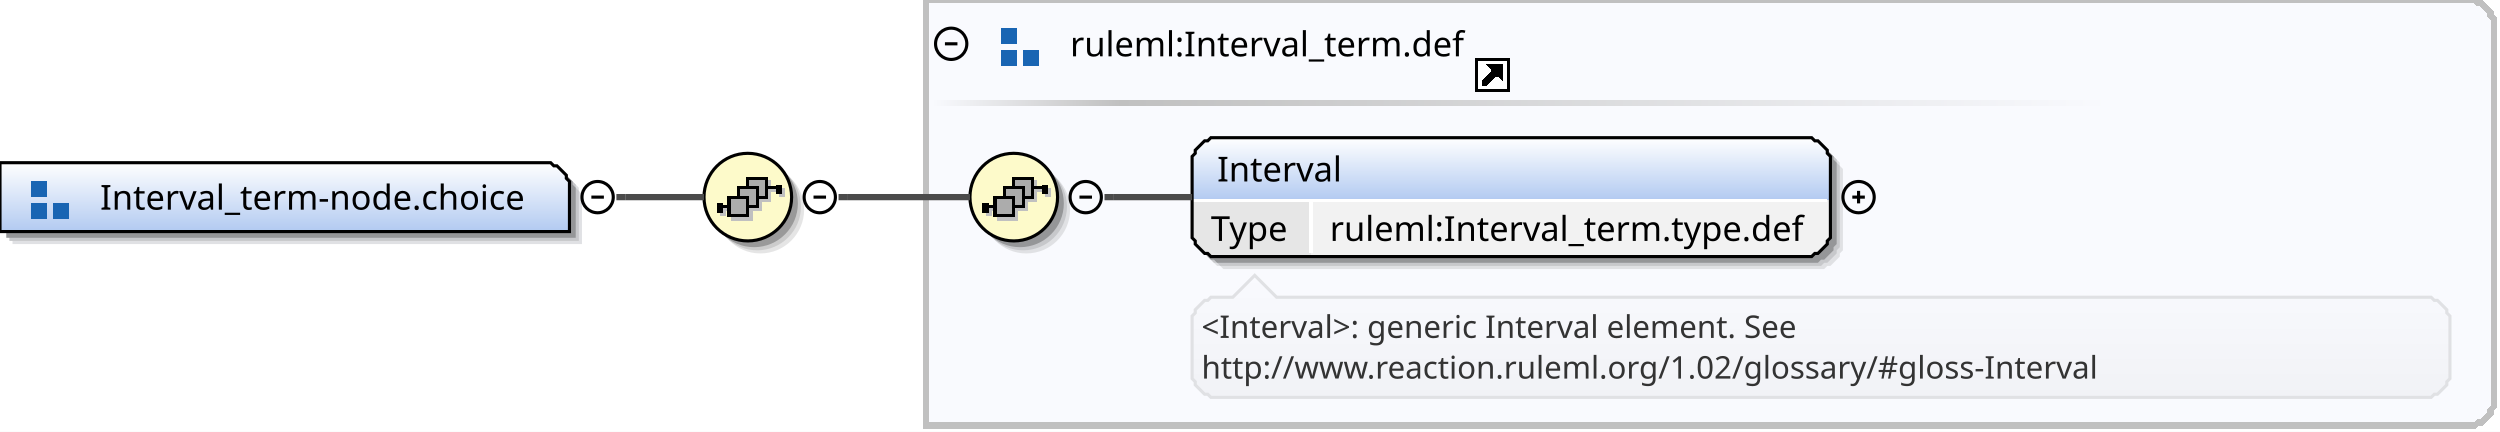
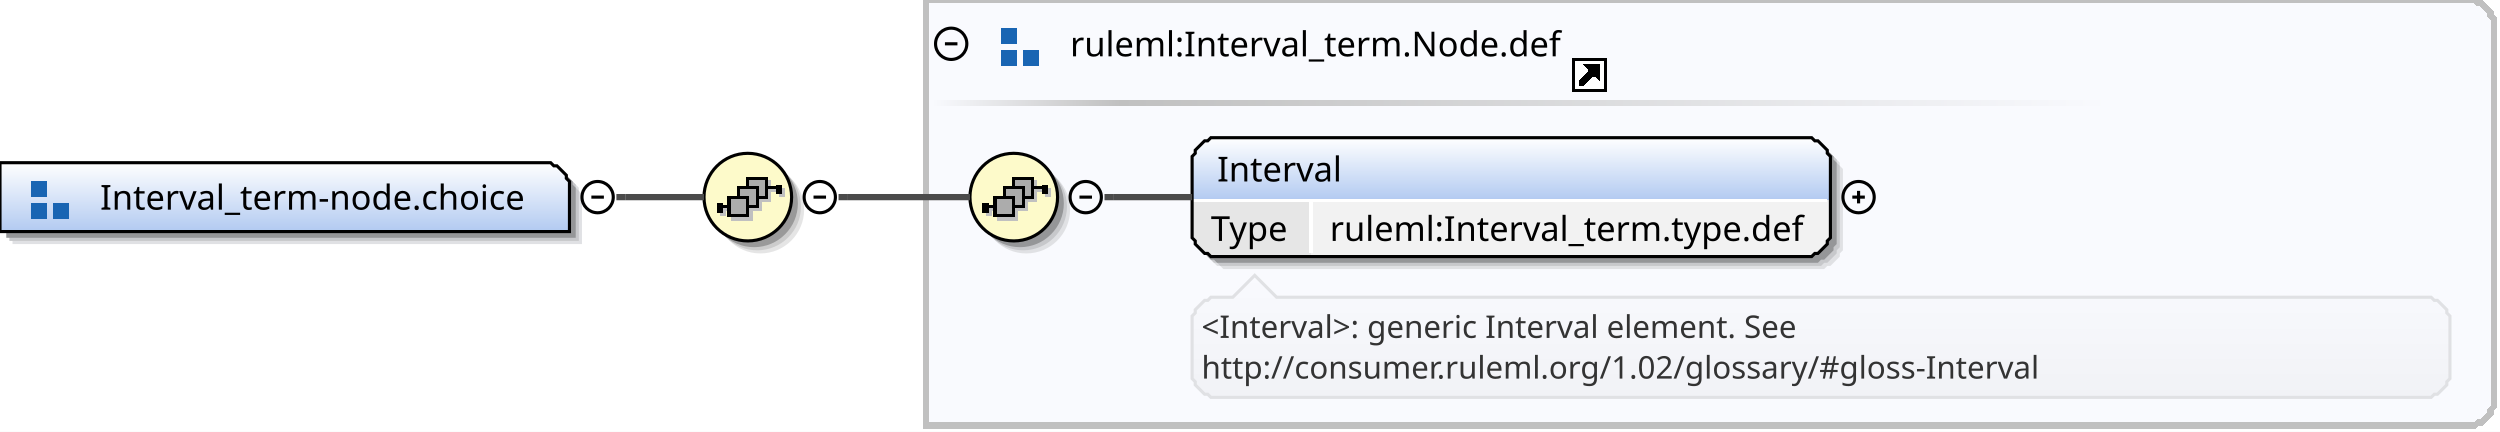
<svg xmlns="http://www.w3.org/2000/svg" color-interpolation="auto" color-rendering="auto" fill="black" fill-opacity="1" font-family="'Dialog'" font-size="12" font-style="normal" font-weight="normal" height="138" image-rendering="auto" shape-rendering="auto" stroke="black" stroke-dasharray="none" stroke-dashoffset="0" stroke-linecap="square" stroke-linejoin="miter" stroke-miterlimit="10" stroke-opacity="1" stroke-width="1" text-rendering="auto" width="799">
  <defs id="genericDefs" />
  <g>
    <defs id="defs1">
      <linearGradient gradientUnits="userSpaceOnUse" id="linearGradient1" spreadMethod="pad" x1="0" x2="0" y1="52" y2="74">
        <stop offset="0%" stop-color="white" stop-opacity="1" />
        <stop offset="100%" stop-color="rgb(178,202,241)" stop-opacity="1" />
      </linearGradient>
      <linearGradient gradientUnits="userSpaceOnUse" id="linearGradient2" spreadMethod="pad" x1="225" x2="225" y1="49" y2="77">
        <stop offset="0%" stop-color="rgb(253,250,202)" stop-opacity="1" />
        <stop offset="100%" stop-color="rgb(253,250,202)" stop-opacity="1" />
      </linearGradient>
      <linearGradient gradientUnits="userSpaceOnUse" id="linearGradient3" spreadMethod="pad" x1="358" x2="674" y1="32" y2="32">
        <stop offset="0%" stop-color="silver" stop-opacity="1" />
        <stop offset="100%" stop-color="rgb(249,250,254)" stop-opacity="1" />
      </linearGradient>
      <linearGradient gradientUnits="userSpaceOnUse" id="linearGradient4" spreadMethod="pad" x1="298" x2="358" y1="32" y2="32">
        <stop offset="0%" stop-color="rgb(249,250,254)" stop-opacity="1" />
        <stop offset="100%" stop-color="silver" stop-opacity="1" />
      </linearGradient>
      <linearGradient gradientUnits="userSpaceOnUse" id="linearGradient5" spreadMethod="pad" x1="310" x2="310" y1="49" y2="77">
        <stop offset="0%" stop-color="rgb(253,250,202)" stop-opacity="1" />
        <stop offset="100%" stop-color="rgb(253,250,202)" stop-opacity="1" />
      </linearGradient>
      <linearGradient gradientUnits="userSpaceOnUse" id="linearGradient6" spreadMethod="pad" x1="381" x2="381" y1="44" y2="64">
        <stop offset="0%" stop-color="white" stop-opacity="1" />
        <stop offset="100%" stop-color="rgb(178,202,241)" stop-opacity="1" />
      </linearGradient>
      <linearGradient gradientUnits="userSpaceOnUse" id="linearGradient7" spreadMethod="pad" x1="381" x2="381" y1="88" y2="127">
        <stop offset="0%" stop-color="rgb(249,250,254)" stop-opacity="1" />
        <stop offset="100%" stop-color="rgb(241,242,246)" stop-opacity="1" />
      </linearGradient>
      <clipPath clipPathUnits="userSpaceOnUse" id="clipPath1">
        <path d="M0 0 L799 0 L799 138 L0 138 L0 0 Z" />
      </clipPath>
    </defs>
    <g fill="white" stroke="white" text-rendering="geometricPrecision">
      <rect clip-path="url(#clipPath1)" height="138" stroke="none" width="799" x="0" y="0" />
    </g>
    <g fill="rgb(224,225,228)" font-family="sans-serif" font-size="11" stroke="rgb(224,225,228)" text-rendering="geometricPrecision">
      <polygon clip-path="url(#clipPath1)" points=" 4 56 180 56 181 57 182 57 183 58 184 59 185 60 185 61 186 62 186 78 4 78" stroke="none" />
      <polygon clip-path="url(#clipPath1)" fill="rgb(199,200,203)" points=" 3 55 179 55 180 56 181 56 182 57 183 58 184 59 184 60 185 61 185 77 3 77" stroke="none" />
      <polygon clip-path="url(#clipPath1)" fill="rgb(149,150,152)" points=" 2 54 178 54 179 55 180 55 181 56 182 57 183 58 183 59 184 60 184 76 2 76" stroke="none" />
      <polygon clip-path="url(#clipPath1)" fill="url(#linearGradient1)" points=" 0 52 176 52 177 53 178 53 179 54 180 55 181 56 181 57 182 58 182 74 0 74" shape-rendering="crispEdges" stroke="none" />
      <polygon clip-path="url(#clipPath1)" fill="none" points=" 0 52 176 52 177 53 178 53 179 54 180 55 181 56 181 57 182 58 182 74 0 74" stroke="black" stroke-linecap="butt" />
    </g>
    <g fill="rgb(25,101,179)" font-family="sans-serif" font-size="11" shape-rendering="crispEdges" stroke="rgb(25,101,179)" stroke-linecap="butt" text-rendering="geometricPrecision">
      <rect clip-path="url(#clipPath1)" height="5" stroke="none" width="5" x="10" y="58" />
      <rect clip-path="url(#clipPath1)" height="5" stroke="none" width="5" x="10" y="65" />
      <rect clip-path="url(#clipPath1)" height="5" stroke="none" width="5" x="17" y="65" />
      <text clip-path="url(#clipPath1)" fill="black" stroke="none" x="32" xml:space="preserve" y="67">Interval_term-node.choice</text>
      <circle clip-path="url(#clipPath1)" cx="191" cy="63" fill="none" r="5" shape-rendering="auto" stroke="black" />
      <line clip-path="url(#clipPath1)" fill="none" shape-rendering="auto" stroke="black" x1="189" x2="193" y1="63" y2="63" />
      <circle clip-path="url(#clipPath1)" cx="243" cy="67" fill="rgb(229,229,229)" r="14" shape-rendering="auto" stroke="none" />
      <circle clip-path="url(#clipPath1)" cx="242" cy="66" fill="rgb(204,204,204)" r="14" shape-rendering="auto" stroke="none" />
      <circle clip-path="url(#clipPath1)" cx="241" cy="65" fill="rgb(153,153,153)" r="14" shape-rendering="auto" stroke="none" />
      <circle clip-path="url(#clipPath1)" cx="239" cy="63" fill="url(#linearGradient2)" r="14" stroke="none" />
      <circle clip-path="url(#clipPath1)" cx="239" cy="63" fill="none" r="14" shape-rendering="auto" stroke="black" />
      <line clip-path="url(#clipPath1)" fill="none" stroke="silver" x1="246" x2="250" y1="61" y2="61" />
      <rect clip-path="url(#clipPath1)" fill="silver" height="3" stroke="none" width="2" x="249" y="60" />
      <rect clip-path="url(#clipPath1)" fill="silver" height="6" stroke="none" width="6" x="240" y="58" />
      <rect clip-path="url(#clipPath1)" fill="none" height="6" stroke="silver" width="6" x="240" y="58" />
      <rect clip-path="url(#clipPath1)" fill="silver" height="6" stroke="none" width="6" x="237" y="61" />
      <rect clip-path="url(#clipPath1)" fill="none" height="6" stroke="silver" width="6" x="237" y="61" />
      <rect clip-path="url(#clipPath1)" fill="silver" height="6" stroke="none" width="6" x="234" y="64" />
      <rect clip-path="url(#clipPath1)" fill="none" height="6" stroke="silver" width="6" x="234" y="64" />
      <line clip-path="url(#clipPath1)" fill="none" stroke="silver" x1="234" x2="230" y1="67" y2="67" />
      <rect clip-path="url(#clipPath1)" fill="silver" height="3" stroke="none" width="2" x="230" y="66" />
      <line clip-path="url(#clipPath1)" fill="none" stroke="black" x1="245" x2="249" y1="60" y2="60" />
      <rect clip-path="url(#clipPath1)" fill="black" height="3" stroke="none" width="2" x="248" y="59" />
      <rect clip-path="url(#clipPath1)" fill="rgb(172,172,172)" height="6" stroke="none" width="6" x="239" y="57" />
      <rect clip-path="url(#clipPath1)" fill="none" height="6" stroke="black" width="6" x="239" y="57" />
      <rect clip-path="url(#clipPath1)" fill="rgb(172,172,172)" height="6" stroke="none" width="6" x="236" y="60" />
      <rect clip-path="url(#clipPath1)" fill="none" height="6" stroke="black" width="6" x="236" y="60" />
      <rect clip-path="url(#clipPath1)" fill="rgb(172,172,172)" height="6" stroke="none" width="6" x="233" y="63" />
      <rect clip-path="url(#clipPath1)" fill="none" height="6" stroke="black" width="6" x="233" y="63" />
      <line clip-path="url(#clipPath1)" fill="none" stroke="black" x1="233" x2="229" y1="66" y2="66" />
      <rect clip-path="url(#clipPath1)" fill="black" height="3" stroke="none" width="2" x="229" y="65" />
      <circle clip-path="url(#clipPath1)" cx="262" cy="63" fill="none" r="5" shape-rendering="auto" stroke="black" />
      <line clip-path="url(#clipPath1)" fill="none" shape-rendering="auto" stroke="black" x1="260" x2="264" y1="63" y2="63" />
      <polygon clip-path="url(#clipPath1)" fill="rgb(249,250,254)" points=" 296 0 791 0 792 1 793 1 794 2 795 3 796 4 796 5 797 6 797 130 796 131 796 132 795 133 794 134 793 135 792 135 791 136 296 136" stroke="none" stroke-width="2" />
      <polygon clip-path="url(#clipPath1)" fill="none" points=" 296 0 791 0 792 1 793 1 794 2 795 3 796 4 796 5 797 6 797 130 796 131 796 132 795 133 794 134 793 135 792 135 791 136 296 136" stroke="silver" stroke-width="2" />
      <rect clip-path="url(#clipPath1)" fill="url(#linearGradient3)" height="2" stroke="none" stroke-width="2" width="316" x="358" y="32" />
      <rect clip-path="url(#clipPath1)" fill="url(#linearGradient4)" height="2" stroke="none" stroke-width="2" width="60" x="298" y="32" />
      <rect clip-path="url(#clipPath1)" height="5" stroke="none" width="5" x="320" y="9" />
      <rect clip-path="url(#clipPath1)" height="5" stroke="none" width="5" x="320" y="16" />
      <rect clip-path="url(#clipPath1)" height="5" stroke="none" width="5" x="327" y="16" />
-       <text clip-path="url(#clipPath1)" fill="black" stroke="none" x="342" xml:space="preserve" y="18">ruleml:Interval_term.def</text>
-       <rect clip-path="url(#clipPath1)" fill="white" height="10" stroke="none" width="10" x="472" y="19" />
-       <polygon clip-path="url(#clipPath1)" fill="none" points=" 474 27 474 26 477 23 477 22 476 21 480 21 480 25 479 24 478 24 475 27" stroke="black" />
-       <polygon clip-path="url(#clipPath1)" fill="black" points=" 474 27 474 26 477 23 477 22 476 21 480 21 480 25 479 24 478 24 475 27" stroke="none" />
-       <rect clip-path="url(#clipPath1)" fill="none" height="10" stroke="black" width="10" x="472" y="19" />
+       <text clip-path="url(#clipPath1)" fill="black" stroke="none" x="342" xml:space="preserve" y="18">ruleml:Interval_term.Node.def</text>
+       <rect clip-path="url(#clipPath1)" fill="white" height="10" stroke="none" width="10" x="503" y="19" />
+       <polygon clip-path="url(#clipPath1)" fill="none" points=" 505 27 505 26 508 23 508 22 507 21 511 21 511 25 510 24 509 24 506 27" stroke="black" />
+       <polygon clip-path="url(#clipPath1)" fill="black" points=" 505 27 505 26 508 23 508 22 507 21 511 21 511 25 510 24 509 24 506 27" stroke="none" />
+       <rect clip-path="url(#clipPath1)" fill="none" height="10" stroke="black" width="10" x="503" y="19" />
      <circle clip-path="url(#clipPath1)" cx="304" cy="14" fill="none" r="5" shape-rendering="auto" stroke="black" />
      <line clip-path="url(#clipPath1)" fill="none" shape-rendering="auto" stroke="black" x1="302" x2="306" y1="14" y2="14" />
      <circle clip-path="url(#clipPath1)" cx="328" cy="67" fill="rgb(224,225,228)" r="14" shape-rendering="auto" stroke="none" />
      <circle clip-path="url(#clipPath1)" cx="327" cy="66" fill="rgb(199,200,203)" r="14" shape-rendering="auto" stroke="none" />
      <circle clip-path="url(#clipPath1)" cx="326" cy="65" fill="rgb(149,150,152)" r="14" shape-rendering="auto" stroke="none" />
      <circle clip-path="url(#clipPath1)" cx="324" cy="63" fill="url(#linearGradient5)" r="14" stroke="none" />
      <circle clip-path="url(#clipPath1)" cx="324" cy="63" fill="none" r="14" shape-rendering="auto" stroke="black" />
      <line clip-path="url(#clipPath1)" fill="none" stroke="silver" x1="331" x2="335" y1="61" y2="61" />
      <rect clip-path="url(#clipPath1)" fill="silver" height="3" stroke="none" width="2" x="334" y="60" />
      <rect clip-path="url(#clipPath1)" fill="silver" height="6" stroke="none" width="6" x="325" y="58" />
      <rect clip-path="url(#clipPath1)" fill="none" height="6" stroke="silver" width="6" x="325" y="58" />
      <rect clip-path="url(#clipPath1)" fill="silver" height="6" stroke="none" width="6" x="322" y="61" />
      <rect clip-path="url(#clipPath1)" fill="none" height="6" stroke="silver" width="6" x="322" y="61" />
      <rect clip-path="url(#clipPath1)" fill="silver" height="6" stroke="none" width="6" x="319" y="64" />
      <rect clip-path="url(#clipPath1)" fill="none" height="6" stroke="silver" width="6" x="319" y="64" />
      <line clip-path="url(#clipPath1)" fill="none" stroke="silver" x1="319" x2="315" y1="67" y2="67" />
      <rect clip-path="url(#clipPath1)" fill="silver" height="3" stroke="none" width="2" x="315" y="66" />
      <line clip-path="url(#clipPath1)" fill="none" stroke="black" x1="330" x2="334" y1="60" y2="60" />
      <rect clip-path="url(#clipPath1)" fill="black" height="3" stroke="none" width="2" x="333" y="59" />
      <rect clip-path="url(#clipPath1)" fill="rgb(172,172,172)" height="6" stroke="none" width="6" x="324" y="57" />
      <rect clip-path="url(#clipPath1)" fill="none" height="6" stroke="black" width="6" x="324" y="57" />
      <rect clip-path="url(#clipPath1)" fill="rgb(172,172,172)" height="6" stroke="none" width="6" x="321" y="60" />
      <rect clip-path="url(#clipPath1)" fill="none" height="6" stroke="black" width="6" x="321" y="60" />
      <rect clip-path="url(#clipPath1)" fill="rgb(172,172,172)" height="6" stroke="none" width="6" x="318" y="63" />
      <rect clip-path="url(#clipPath1)" fill="none" height="6" stroke="black" width="6" x="318" y="63" />
      <line clip-path="url(#clipPath1)" fill="none" stroke="black" x1="318" x2="314" y1="66" y2="66" />
      <rect clip-path="url(#clipPath1)" fill="black" height="3" stroke="none" width="2" x="314" y="65" />
      <circle clip-path="url(#clipPath1)" cx="347" cy="63" fill="none" r="5" shape-rendering="auto" stroke="black" />
      <line clip-path="url(#clipPath1)" fill="none" shape-rendering="auto" stroke="black" x1="345" x2="349" y1="63" y2="63" />
      <polygon clip-path="url(#clipPath1)" fill="rgb(224,225,228)" points=" 385 54 386 53 386 52 387 51 388 50 389 49 390 49 391 48 583 48 584 49 585 49 586 50 587 51 588 52 588 53 589 54 589 80 588 81 588 82 587 83 586 84 585 85 584 85 583 86 391 86 390 85 389 85 388 84 387 83 386 82 386 81 385 80" shape-rendering="auto" stroke="none" />
      <polygon clip-path="url(#clipPath1)" fill="rgb(199,200,203)" points=" 384 53 385 52 385 51 386 50 387 49 388 48 389 48 390 47 582 47 583 48 584 48 585 49 586 50 587 51 587 52 588 53 588 79 587 80 587 81 586 82 585 83 584 84 583 84 582 85 390 85 389 84 388 84 387 83 386 82 385 81 385 80 384 79" shape-rendering="auto" stroke="none" />
      <polygon clip-path="url(#clipPath1)" fill="rgb(149,150,152)" points=" 383 52 384 51 384 50 385 49 386 48 387 47 388 47 389 46 581 46 582 47 583 47 584 48 585 49 586 50 586 51 587 52 587 78 586 79 586 80 585 81 584 82 583 83 582 83 581 84 389 84 388 83 387 83 386 82 385 81 384 80 384 79 383 78" shape-rendering="auto" stroke="none" />
      <polygon clip-path="url(#clipPath1)" fill="url(#linearGradient6)" points=" 381 50 382 49 382 48 383 47 384 46 385 45 386 45 387 44 579 44 580 45 581 45 582 46 583 47 584 48 584 49 585 50 585 64 584 64 584 64 583 64 582 64 581 64 580 64 579 64 387 64 386 64 385 64 384 64 383 64 382 64 382 64 381 64" stroke="none" />
      <polygon clip-path="url(#clipPath1)" fill="rgb(230,230,230)" points=" 381 64 382 64 382 64 383 64 384 64 385 64 386 64 387 64 419 64 419 64 419 64 419 64 419 64 419 64 419 64 419 64 419 76 419 77 419 78 419 79 419 80 419 81 419 81 419 82 387 82 386 81 385 81 384 80 383 79 382 78 382 77 381 76" stroke="none" />
      <polygon clip-path="url(#clipPath1)" fill="rgb(242,242,242)" points=" 419 64 419 64 419 64 419 64 419 64 419 64 419 64 419 64 579 64 580 64 581 64 582 64 583 64 584 64 584 64 585 64 585 76 584 77 584 78 583 79 582 80 581 81 580 81 579 82 419 82 419 81 419 81 419 80 419 79 419 78 419 77 419 76" stroke="none" />
      <line clip-path="url(#clipPath1)" fill="none" stroke="white" x1="381" x2="584" y1="64" y2="64" />
      <text clip-path="url(#clipPath1)" fill="black" stroke="none" x="387" xml:space="preserve" y="77">Type</text>
      <text clip-path="url(#clipPath1)" fill="black" stroke="none" x="425" xml:space="preserve" y="77">ruleml:Interval_term.type.def</text>
      <line clip-path="url(#clipPath1)" fill="none" stroke="white" x1="419" x2="419" y1="64" y2="81" />
      <polygon clip-path="url(#clipPath1)" fill="none" points=" 381 50 382 49 382 48 383 47 384 46 385 45 386 45 387 44 579 44 580 45 581 45 582 46 583 47 584 48 584 49 585 50 585 76 584 77 584 78 583 79 582 80 581 81 580 81 579 82 387 82 386 81 385 81 384 80 383 79 382 78 382 77 381 76" shape-rendering="auto" stroke="black" />
      <text clip-path="url(#clipPath1)" fill="black" stroke="none" x="389" xml:space="preserve" y="58">Interval</text>
      <circle clip-path="url(#clipPath1)" cx="594" cy="63" fill="none" r="5" shape-rendering="auto" stroke="black" />
      <line clip-path="url(#clipPath1)" fill="none" shape-rendering="auto" stroke="black" x1="592" x2="596" y1="63" y2="63" />
      <line clip-path="url(#clipPath1)" fill="none" shape-rendering="auto" stroke="black" x1="594" x2="594" y1="61" y2="65" />
      <polygon clip-path="url(#clipPath1)" fill="url(#linearGradient7)" points=" 381 101 382 100 382 99 383 98 384 97 385 96 386 96 387 95 394 95 401 88 408 95 777 95 778 96 779 96 780 97 781 98 782 99 782 100 783 101 783 121 782 122 782 123 781 124 780 125 779 126 778 126 777 127 387 127 386 126 385 126 384 125 383 124 382 123 382 122 381 121" stroke="none" />
      <polygon clip-path="url(#clipPath1)" fill="none" points=" 381 101 382 100 382 99 383 98 384 97 385 96 386 96 387 95 394 95 401 88 408 95 777 95 778 96 779 96 780 97 781 98 782 99 782 100 783 101 783 121 782 122 782 123 781 124 780 125 779 126 778 126 777 127 387 127 386 126 385 126 384 125 383 124 382 123 382 122 381 121" shape-rendering="auto" stroke="rgb(224,225,228)" />
      <text clip-path="url(#clipPath1)" fill="rgb(51,51,51)" font-size="10" stroke="none" x="384" xml:space="preserve" y="108">&lt;Interval&gt;: generic Interval element. See </text>
-       <text clip-path="url(#clipPath1)" fill="rgb(51,51,51)" font-size="10" stroke="none" x="384" xml:space="preserve" y="121">http://www.reaction.ruleml.org/1.02/glossary/#gloss-Interval</text>
+       <text clip-path="url(#clipPath1)" fill="rgb(51,51,51)" font-size="10" stroke="none" x="384" xml:space="preserve" y="121">http://consumer.ruleml.org/1.02/glossary/#gloss-Interval</text>
    </g>
    <g fill="rgb(75,75,75)" font-family="sans-serif" font-size="11" stroke="rgb(75,75,75)" stroke-linecap="butt" stroke-width="2" text-rendering="geometricPrecision">
      <line clip-path="url(#clipPath1)" fill="none" x1="353" x2="356" y1="63" y2="63" />
      <line clip-path="url(#clipPath1)" fill="none" x1="356" x2="356" y1="63" y2="63" />
      <line clip-path="url(#clipPath1)" fill="none" x1="356" x2="381" y1="63" y2="63" />
      <line clip-path="url(#clipPath1)" fill="none" x1="268" x2="271" y1="63" y2="63" />
      <line clip-path="url(#clipPath1)" fill="none" x1="271" x2="271" y1="63" y2="63" />
      <line clip-path="url(#clipPath1)" fill="none" x1="271" x2="310" y1="63" y2="63" />
      <line clip-path="url(#clipPath1)" fill="none" x1="197" x2="200" y1="63" y2="63" />
      <line clip-path="url(#clipPath1)" fill="none" x1="200" x2="200" y1="63" y2="63" />
      <line clip-path="url(#clipPath1)" fill="none" x1="200" x2="225" y1="63" y2="63" />
    </g>
  </g>
</svg>
